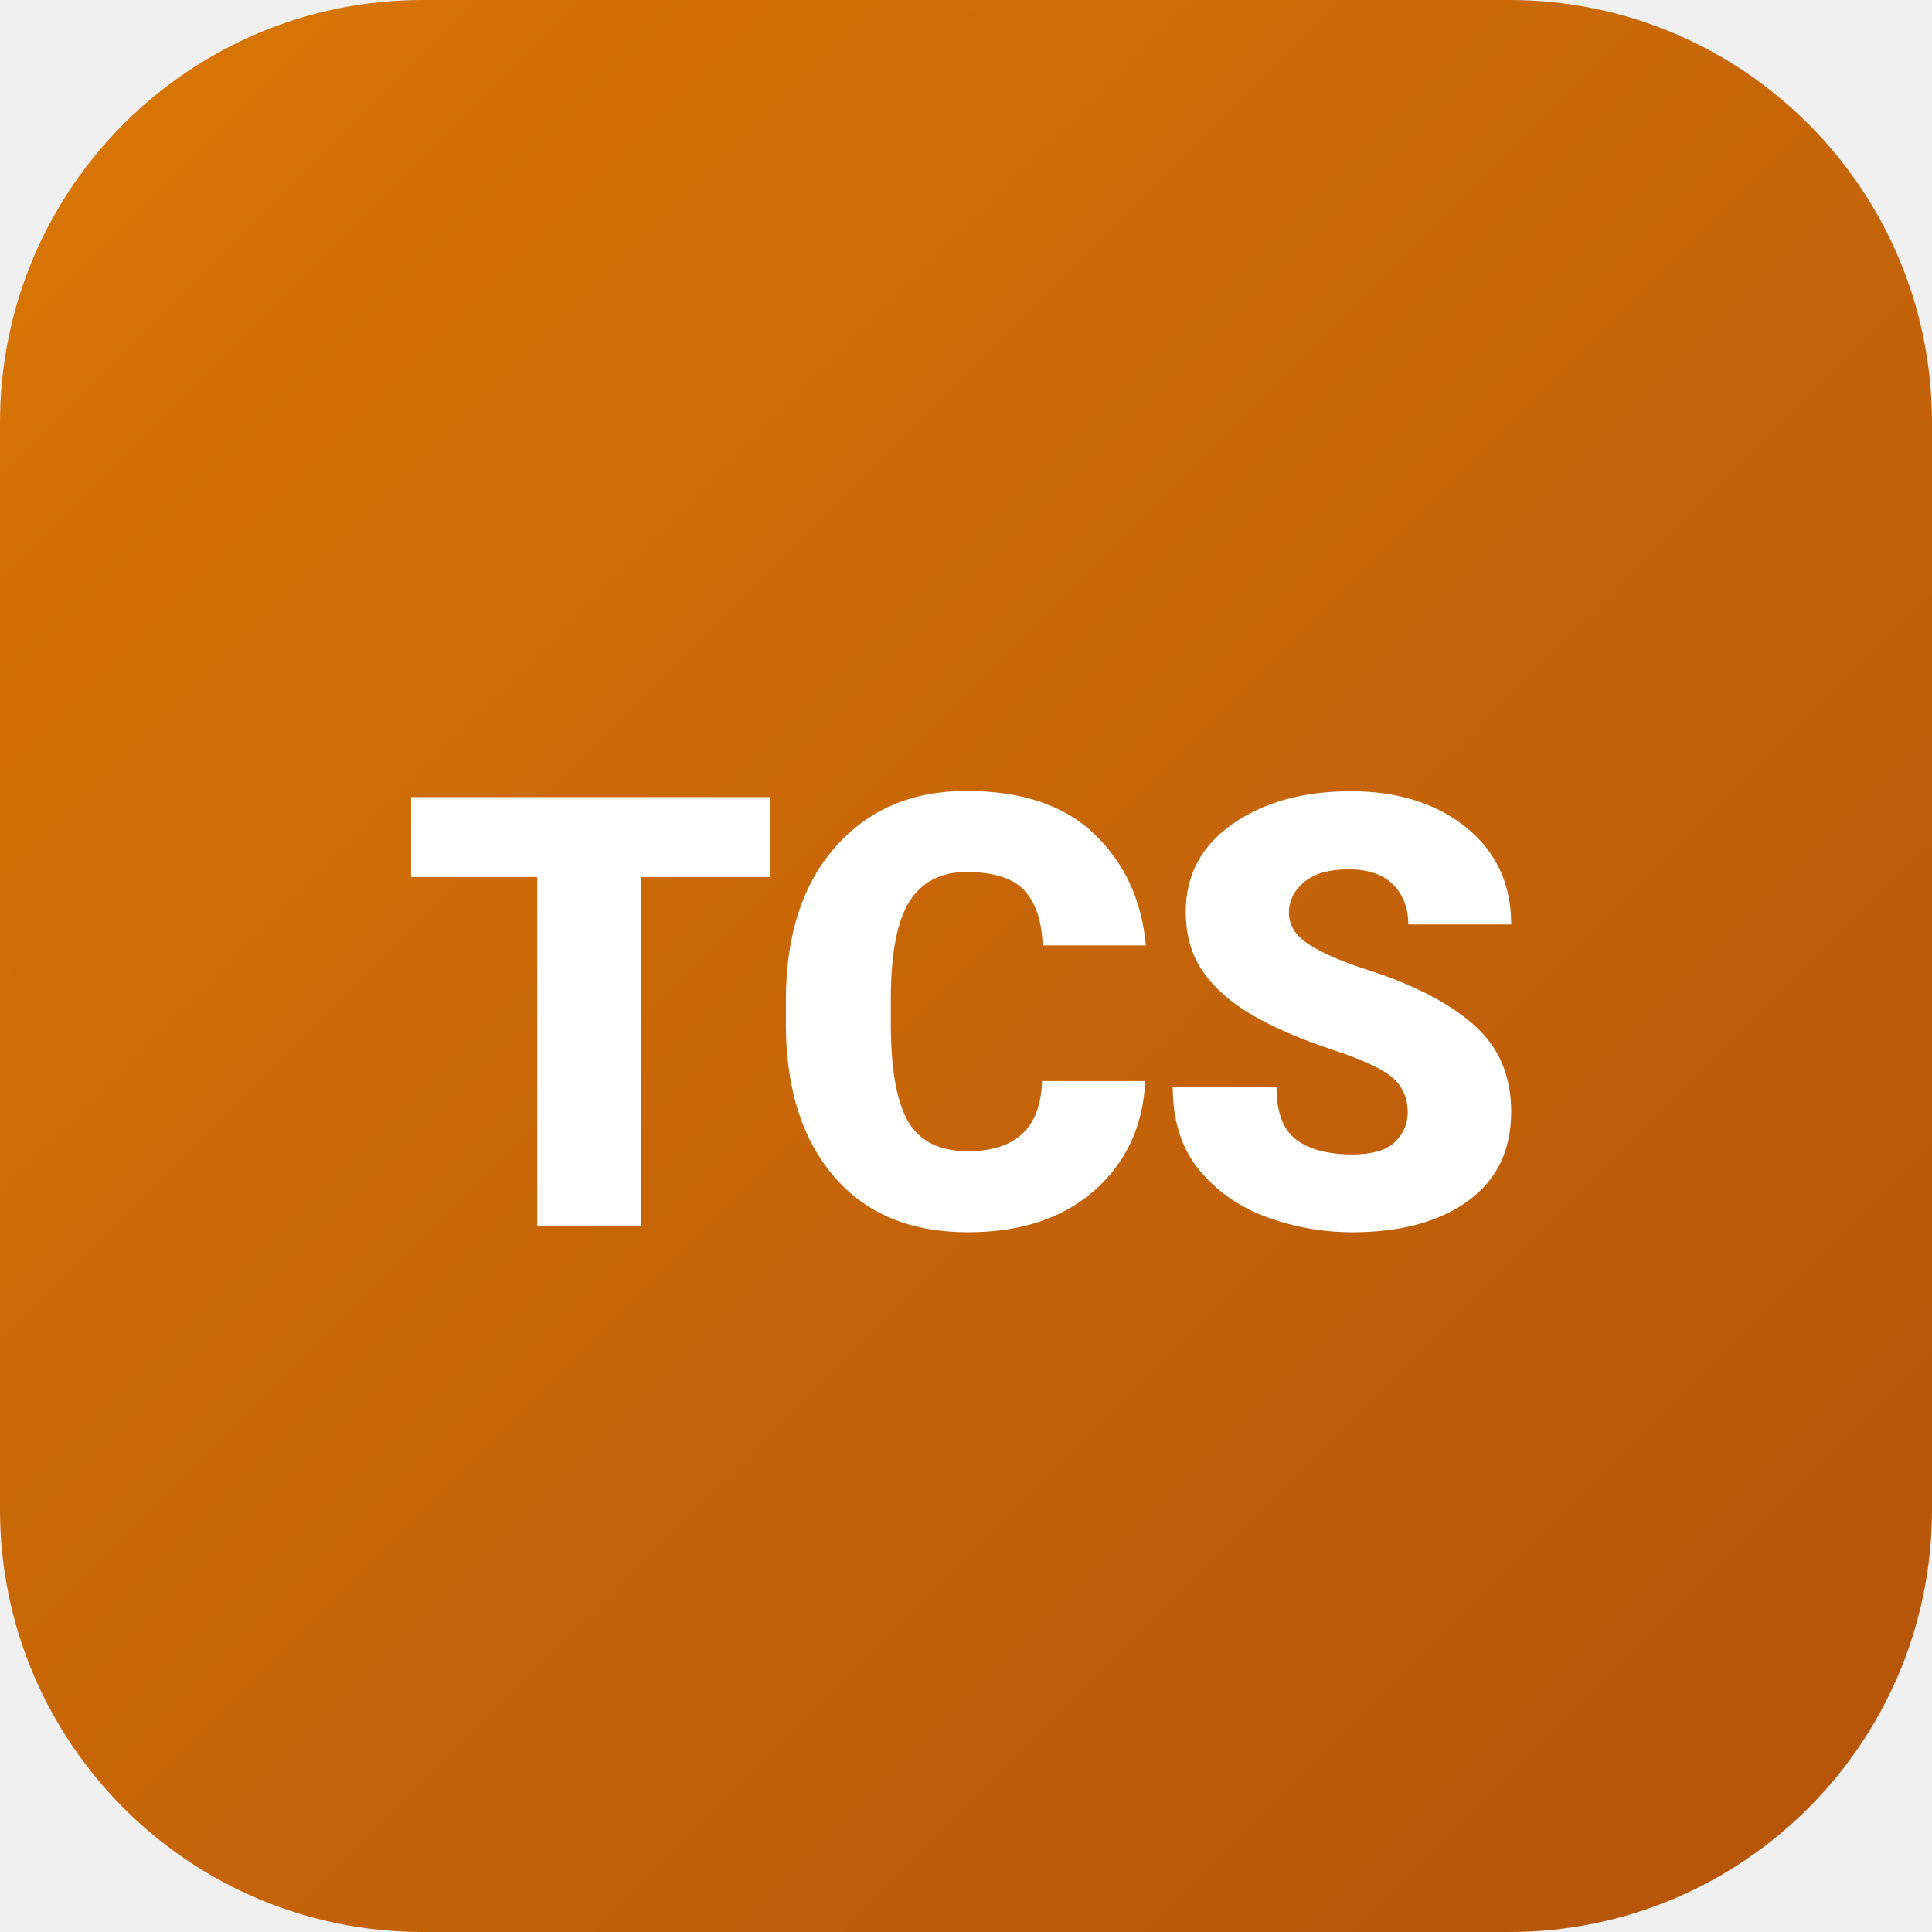
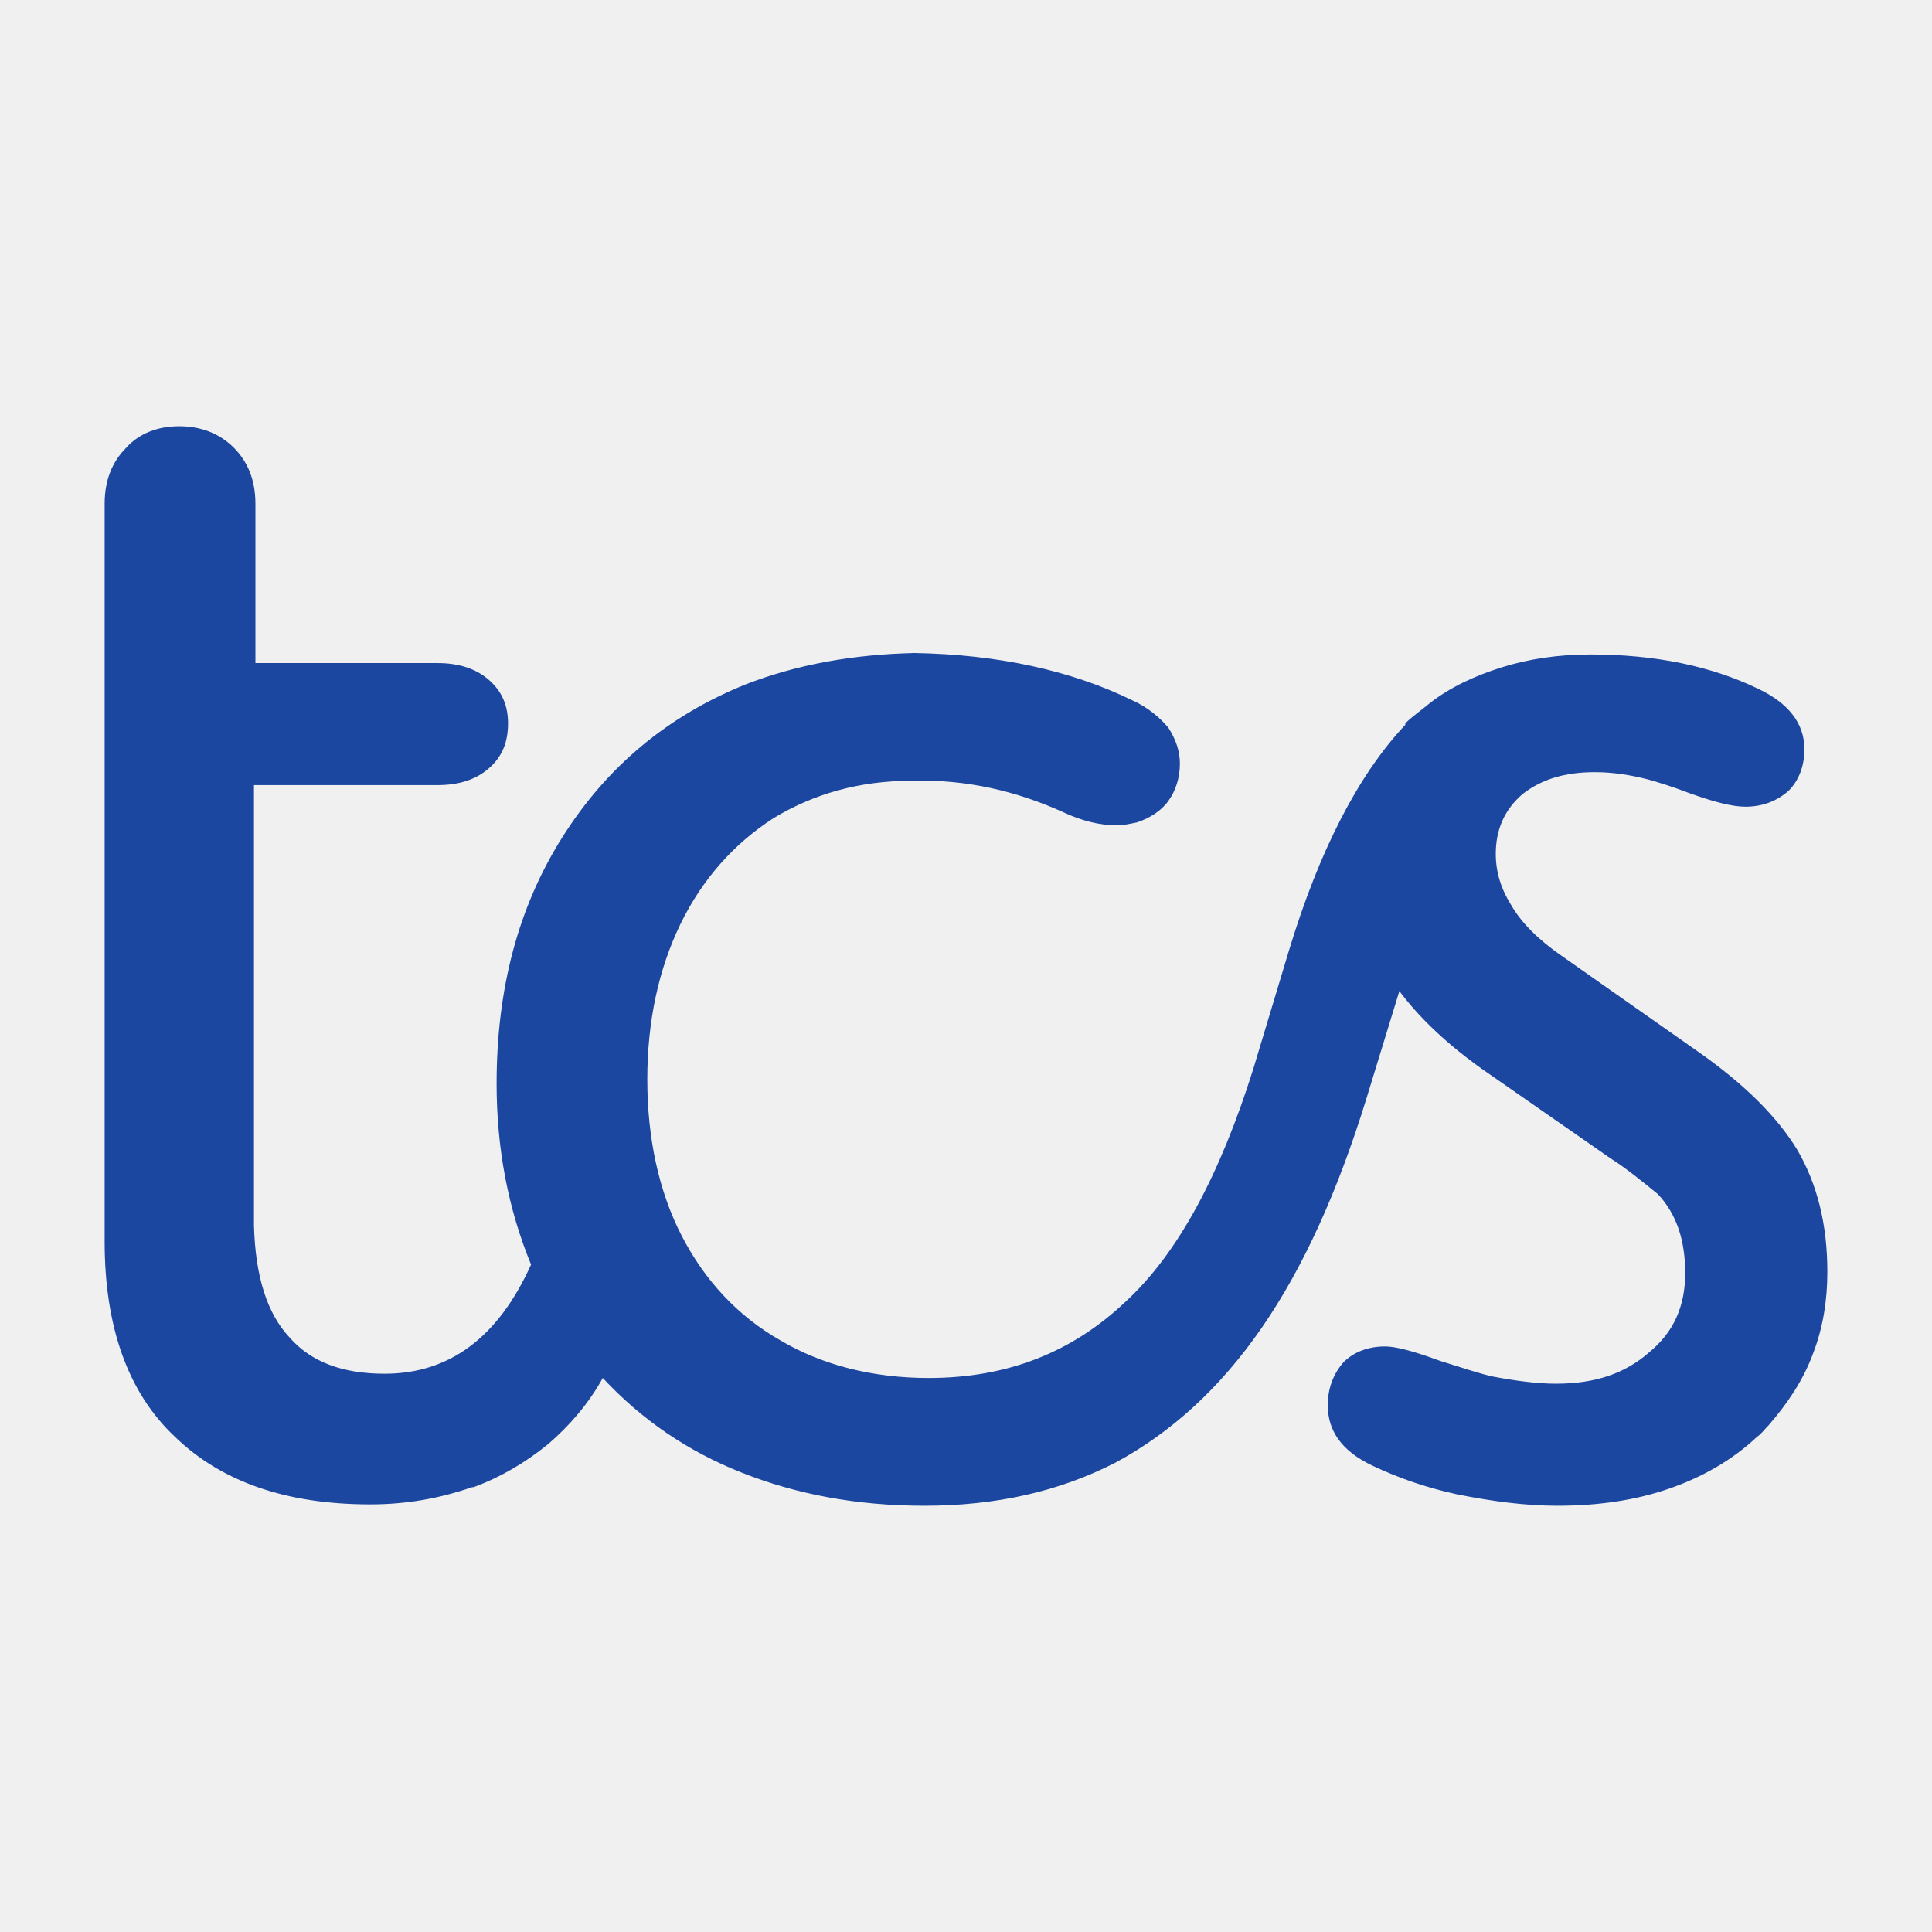
- <svg xmlns="http://www.w3.org/2000/svg" viewBox="0 0 512 512" width="512" height="512">
-   <defs>
-     <linearGradient id="grad_tcs" x1="0%" y1="0%" x2="100%" y2="100%">
-       <stop offset="0%" stop-color="#D97706" />
-       <stop offset="100%" stop-color="#B45309" />
-     </linearGradient>
-   </defs>
-   <rect width="512" height="512" rx="112" fill="url(#grad_tcs)" />
-   <text x="256" y="325" text-anchor="middle" font-family="-apple-system, BlinkMacSystemFont, 'Segoe UI', Roboto, Helvetica, Arial, sans-serif" font-weight="800" font-size="160" fill="#FFFFFF" letter-spacing="-2">TCS</text>
+ <svg xmlns="http://www.w3.org/2000/svg" viewBox="0 0 24 24" width="512" height="512" role="img" aria-label="TCS brand symbol">
+   <path fill="#1C47A1" d="M22.7 15.799C22.7 15.21 22.575 14.711 22.326 14.283C22.076 13.872 21.666 13.462 21.077 13.052L19.401 11.875C19.116 11.679 18.901 11.465 18.777 11.251C18.652 11.055 18.581 10.841 18.581 10.609C18.581 10.306 18.688 10.056 18.919 9.86C19.151 9.682 19.436 9.592 19.811 9.592C20.043 9.592 20.257 9.628 20.471 9.682C20.596 9.717 20.774 9.771 21.006 9.86C21.309 9.967 21.523 10.021 21.683 10.021C21.898 10.021 22.076 9.949 22.218 9.824C22.343 9.699 22.415 9.521 22.415 9.307C22.415 8.986 22.218 8.736 21.844 8.558C21.256 8.273 20.56 8.13 19.758 8.13C19.365 8.13 18.991 8.184 18.652 8.291C18.313 8.398 18.01 8.54 17.76 8.736C17.653 8.826 17.546 8.897 17.457 8.986V9.004C16.869 9.628 16.387 10.573 16.013 11.804L15.567 13.284C15.157 14.586 14.639 15.567 13.979 16.173C13.32 16.797 12.517 17.118 11.536 17.118C10.841 17.118 10.217 16.958 9.7 16.654C9.165 16.351 8.754 15.905 8.469 15.353C8.184 14.8 8.041 14.14 8.041 13.409V13.444V13.409C8.041 12.678 8.184 12.036 8.451 11.483C8.719 10.93 9.111 10.484 9.61 10.163C10.11 9.86 10.68 9.699 11.322 9.699H11.358C12.0 9.682 12.624 9.824 13.213 10.092C13.444 10.199 13.659 10.252 13.873 10.252C13.962 10.252 14.033 10.234 14.122 10.217C14.283 10.163 14.425 10.074 14.514 9.949C14.604 9.824 14.657 9.664 14.657 9.486C14.657 9.325 14.604 9.182 14.514 9.04C14.408 8.915 14.265 8.79 14.069 8.701C13.302 8.326 12.392 8.13 11.358 8.112C10.591 8.13 9.896 8.255 9.254 8.505C8.291 8.897 7.542 9.521 6.989 10.395C6.436 11.269 6.169 12.285 6.169 13.462V13.427V13.462C6.169 14.265 6.311 15.014 6.597 15.709C6.186 16.619 5.58 17.065 4.778 17.065C4.26 17.065 3.868 16.922 3.601 16.619C3.315 16.316 3.173 15.852 3.155 15.228V9.753H5.437C5.705 9.753 5.919 9.682 6.079 9.539C6.24 9.396 6.311 9.218 6.311 8.986C6.311 8.772 6.24 8.594 6.079 8.451C5.919 8.309 5.705 8.237 5.437 8.237H3.173V6.258C3.173 5.972 3.083 5.741 2.905 5.562C2.727 5.384 2.495 5.295 2.227 5.295C1.96 5.295 1.728 5.384 1.568 5.562C1.389 5.741 1.3 5.972 1.3 6.258V15.424C1.3 16.476 1.585 17.296 2.174 17.849C2.745 18.402 3.547 18.688 4.599 18.688C5.045 18.688 5.455 18.616 5.865 18.474H5.883C6.222 18.349 6.525 18.17 6.811 17.938C7.078 17.707 7.31 17.439 7.488 17.118C7.97 17.635 8.54 18.028 9.218 18.295C9.896 18.563 10.645 18.705 11.483 18.705C12.375 18.705 13.159 18.527 13.855 18.17C14.55 17.796 15.157 17.243 15.674 16.494C16.191 15.745 16.619 14.8 16.976 13.641L17.386 12.303C17.332 12.25 17.297 12.178 17.243 12.107C17.511 12.535 17.939 12.963 18.545 13.373L20.007 14.39C20.203 14.514 20.399 14.675 20.596 14.835C20.828 15.085 20.934 15.406 20.934 15.816C20.934 16.227 20.792 16.547 20.489 16.797C20.186 17.065 19.811 17.189 19.329 17.189C19.098 17.189 18.83 17.154 18.545 17.1C18.384 17.065 18.17 16.993 17.885 16.904C17.546 16.779 17.332 16.726 17.207 16.726C16.993 16.726 16.815 16.797 16.69 16.922C16.565 17.065 16.494 17.243 16.494 17.457C16.494 17.778 16.672 18.028 17.047 18.206C17.35 18.349 17.689 18.474 18.099 18.563C18.545 18.652 18.955 18.705 19.347 18.705C19.864 18.705 20.328 18.634 20.738 18.491C21.149 18.349 21.523 18.135 21.826 17.849C21.88 17.814 21.915 17.76 21.969 17.707C22.201 17.439 22.397 17.154 22.522 16.815C22.646 16.494 22.7 16.155 22.7 15.799Z" />
</svg>
